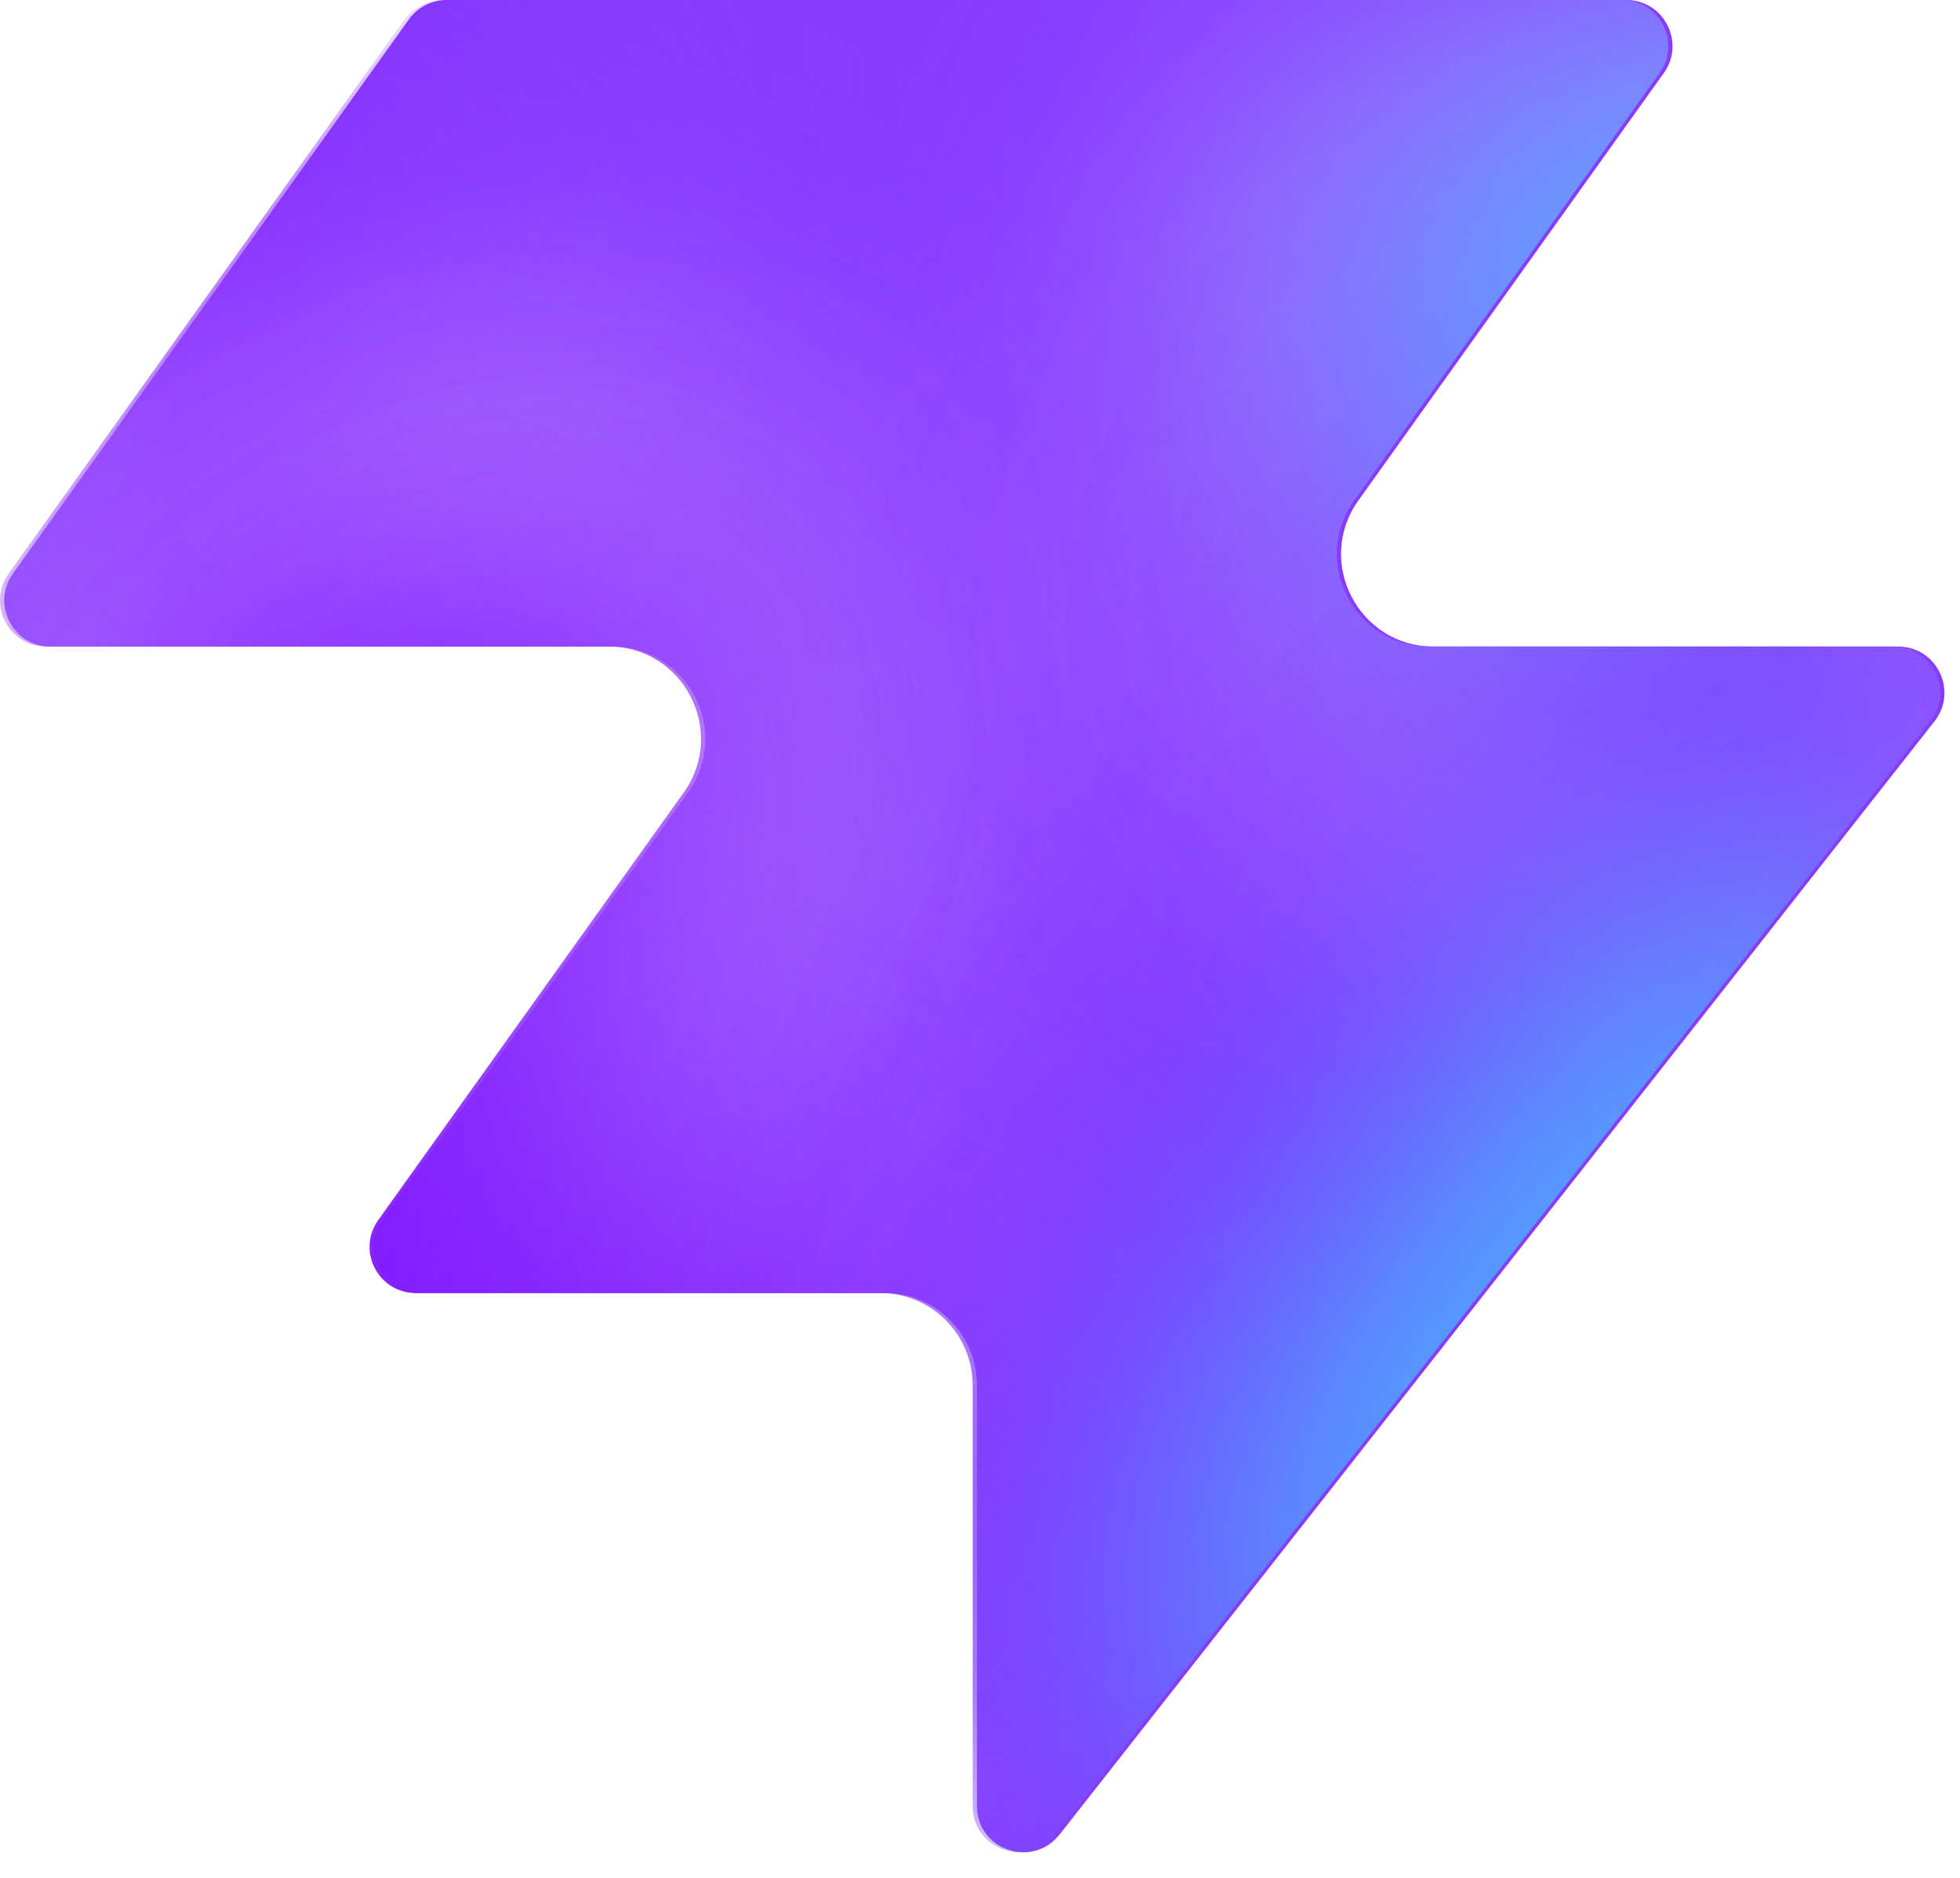
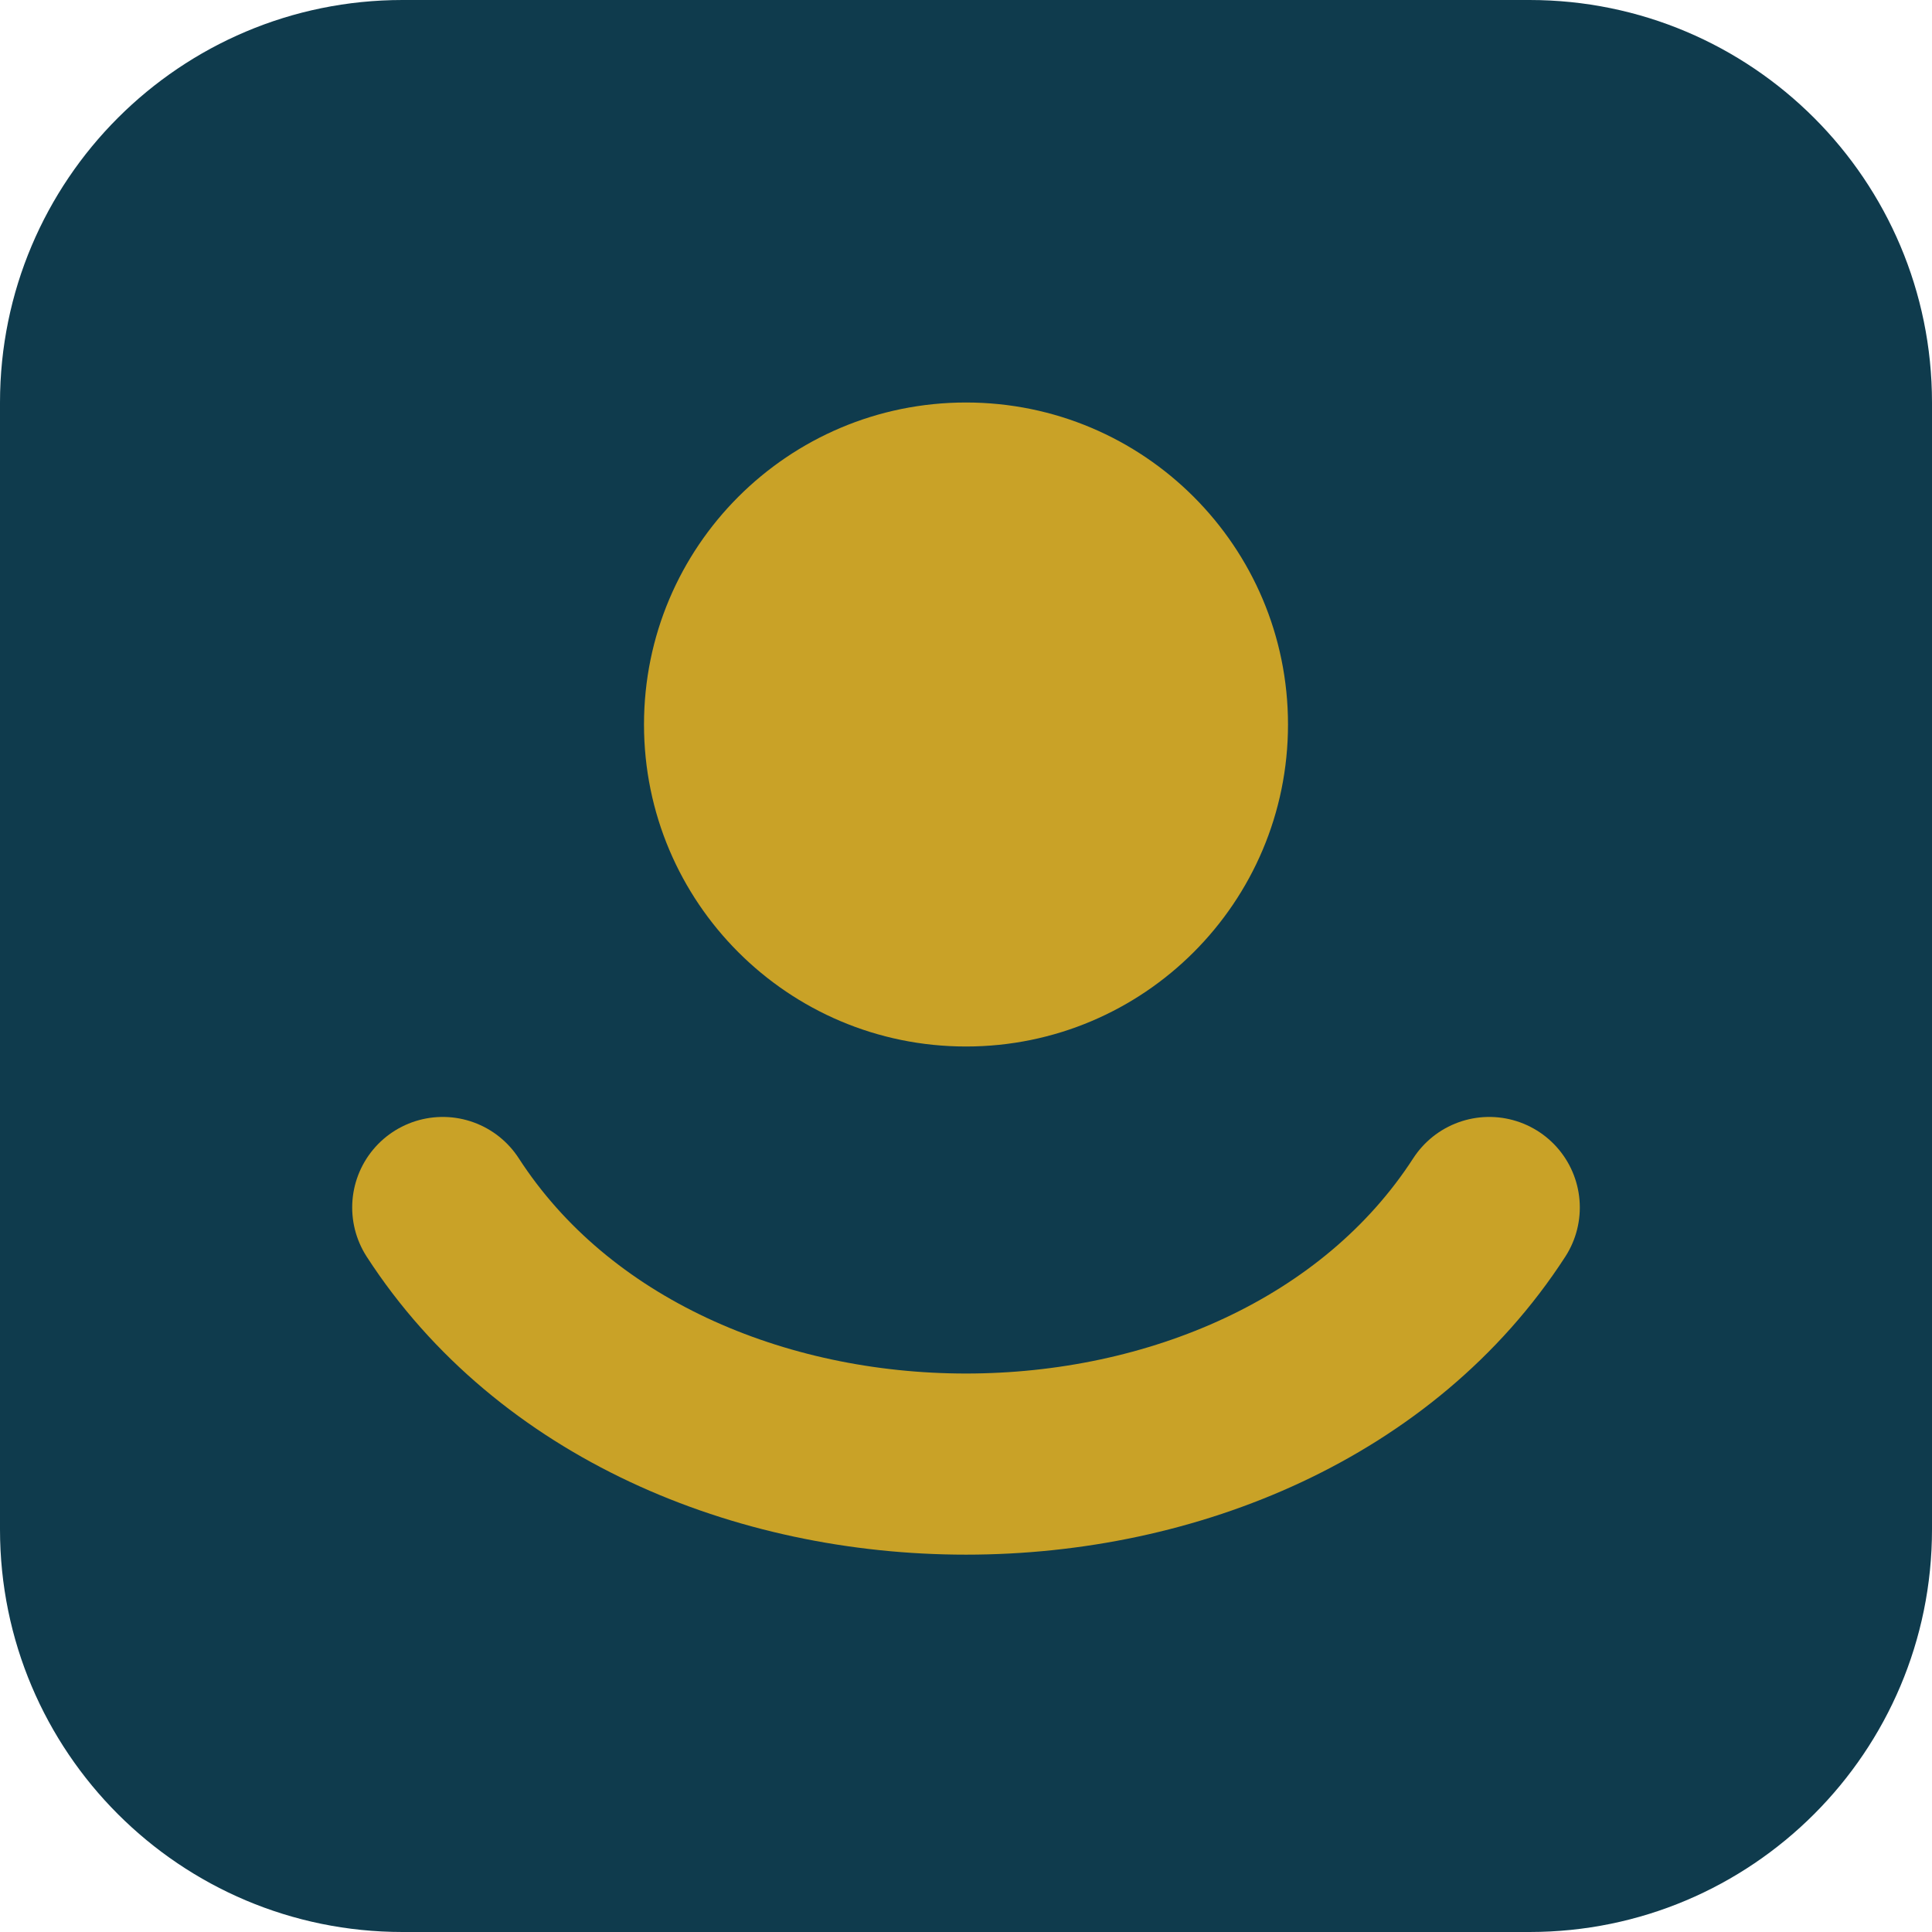
- <svg xmlns="http://www.w3.org/2000/svg" width="48" height="46" fill="none" viewBox="0 0 48 46">
-   <path fill="#863bff" d="M25.946 44.938c-.664.845-2.021.375-2.021-.698V33.937a2.26 2.26 0 0 0-2.262-2.262H10.287c-.92 0-1.456-1.04-.92-1.788l7.48-10.471c1.07-1.497 0-3.578-1.842-3.578H1.237c-.92 0-1.456-1.04-.92-1.788L10.013.474c.214-.297.556-.474.92-.474h28.894c.92 0 1.456 1.04.92 1.788l-7.48 10.471c-1.07 1.498 0 3.579 1.842 3.579h11.377c.943 0 1.473 1.088.89 1.83L25.947 44.94z" style="fill:#863bff;fill:color(display-p3 .525 .23 1);fill-opacity:1" />
-   <mask id="a" width="48" height="46" x="0" y="0" maskUnits="userSpaceOnUse" style="mask-type:alpha">
-     <path fill="#000" d="M25.842 44.938c-.664.844-2.021.375-2.021-.698V33.937a2.26 2.26 0 0 0-2.262-2.262H10.183c-.92 0-1.456-1.04-.92-1.788l7.48-10.471c1.07-1.498 0-3.579-1.842-3.579H1.133c-.92 0-1.456-1.04-.92-1.787L9.91.473c.214-.297.556-.474.92-.474h28.894c.92 0 1.456 1.04.92 1.788l-7.48 10.471c-1.07 1.498 0 3.578 1.842 3.578h11.377c.943 0 1.473 1.088.89 1.832L25.843 44.94z" style="fill:#000;fill-opacity:1" />
-   </mask>
-   <g mask="url(#a)">
-     <g filter="url(#b)">
-       <ellipse cx="5.508" cy="14.704" fill="#ede6ff" rx="5.508" ry="14.704" style="fill:#ede6ff;fill:color(display-p3 .927 .903 1);fill-opacity:1" transform="matrix(.00324 1 1 -.00324 -4.47 31.516)" />
-     </g>
-     <g filter="url(#c)">
-       <ellipse cx="10.399" cy="29.851" fill="#ede6ff" rx="10.399" ry="29.851" style="fill:#ede6ff;fill:color(display-p3 .927 .903 1);fill-opacity:1" transform="matrix(.00324 1 1 -.00324 -39.328 7.883)" />
-     </g>
-     <g filter="url(#d)">
-       <ellipse cx="5.508" cy="30.487" fill="#7e14ff" rx="5.508" ry="30.487" style="fill:#7e14ff;fill:color(display-p3 .492 .077 1);fill-opacity:1" transform="rotate(89.814 -25.913 -14.639)scale(1 -1)" />
-     </g>
-     <g filter="url(#e)">
-       <ellipse cx="5.508" cy="30.599" fill="#7e14ff" rx="5.508" ry="30.599" style="fill:#7e14ff;fill:color(display-p3 .492 .077 1);fill-opacity:1" transform="rotate(89.814 -32.644 -3.334)scale(1 -1)" />
-     </g>
-     <g filter="url(#f)">
-       <ellipse cx="5.508" cy="30.599" fill="#7e14ff" rx="5.508" ry="30.599" style="fill:#7e14ff;fill:color(display-p3 .492 .077 1);fill-opacity:1" transform="matrix(.00324 1 1 -.00324 -34.34 30.47)" />
-     </g>
-     <g filter="url(#g)">
-       <ellipse cx="14.072" cy="22.078" fill="#ede6ff" rx="14.072" ry="22.078" style="fill:#ede6ff;fill:color(display-p3 .927 .903 1);fill-opacity:1" transform="rotate(93.35 24.506 48.493)scale(-1 1)" />
-     </g>
-     <g filter="url(#h)">
-       <ellipse cx="3.47" cy="21.501" fill="#7e14ff" rx="3.47" ry="21.501" style="fill:#7e14ff;fill:color(display-p3 .492 .077 1);fill-opacity:1" transform="rotate(89.009 28.708 47.59)scale(-1 1)" />
-     </g>
-     <g filter="url(#i)">
-       <ellipse cx="3.47" cy="21.501" fill="#7e14ff" rx="3.47" ry="21.501" style="fill:#7e14ff;fill:color(display-p3 .492 .077 1);fill-opacity:1" transform="rotate(89.009 28.708 47.59)scale(-1 1)" />
-     </g>
-     <g filter="url(#j)">
-       <ellipse cx=".387" cy="8.972" fill="#7e14ff" rx="4.407" ry="29.108" style="fill:#7e14ff;fill:color(display-p3 .492 .077 1);fill-opacity:1" transform="rotate(39.51 .387 8.972)" />
-     </g>
-     <g filter="url(#k)">
-       <ellipse cx="47.523" cy="-6.092" fill="#7e14ff" rx="4.407" ry="29.108" style="fill:#7e14ff;fill:color(display-p3 .492 .077 1);fill-opacity:1" transform="rotate(37.892 47.523 -6.092)" />
-     </g>
-     <g filter="url(#l)">
-       <ellipse cx="41.412" cy="6.333" fill="#47bfff" rx="5.971" ry="9.665" style="fill:#47bfff;fill:color(display-p3 .28 .748 1);fill-opacity:1" transform="rotate(37.892 41.412 6.333)" />
-     </g>
-     <g filter="url(#m)">
-       <ellipse cx="-1.879" cy="38.332" fill="#7e14ff" rx="4.407" ry="29.108" style="fill:#7e14ff;fill:color(display-p3 .492 .077 1);fill-opacity:1" transform="rotate(37.892 -1.88 38.332)" />
-     </g>
-     <g filter="url(#n)">
-       <ellipse cx="-1.879" cy="38.332" fill="#7e14ff" rx="4.407" ry="29.108" style="fill:#7e14ff;fill:color(display-p3 .492 .077 1);fill-opacity:1" transform="rotate(37.892 -1.88 38.332)" />
-     </g>
-     <g filter="url(#o)">
-       <ellipse cx="35.651" cy="29.907" fill="#7e14ff" rx="4.407" ry="29.108" style="fill:#7e14ff;fill:color(display-p3 .492 .077 1);fill-opacity:1" transform="rotate(37.892 35.651 29.907)" />
-     </g>
-     <g filter="url(#p)">
-       <ellipse cx="38.418" cy="32.4" fill="#47bfff" rx="5.971" ry="15.297" style="fill:#47bfff;fill:color(display-p3 .28 .748 1);fill-opacity:1" transform="rotate(37.892 38.418 32.4)" />
-     </g>
-   </g>
-   <defs>
-     <filter id="b" width="60.045" height="41.654" x="-19.77" y="16.149" color-interpolation-filters="sRGB" filterUnits="userSpaceOnUse">
-       <feFlood flood-opacity="0" result="BackgroundImageFix" />
-       <feBlend in="SourceGraphic" in2="BackgroundImageFix" result="shape" />
-       <feGaussianBlur result="effect1_foregroundBlur_2002_17158" stdDeviation="7.659" />
-     </filter>
-     <filter id="c" width="90.34" height="51.437" x="-54.613" y="-7.533" color-interpolation-filters="sRGB" filterUnits="userSpaceOnUse">
-       <feFlood flood-opacity="0" result="BackgroundImageFix" />
-       <feBlend in="SourceGraphic" in2="BackgroundImageFix" result="shape" />
-       <feGaussianBlur result="effect1_foregroundBlur_2002_17158" stdDeviation="7.659" />
-     </filter>
-     <filter id="d" width="79.355" height="29.4" x="-49.64" y="2.03" color-interpolation-filters="sRGB" filterUnits="userSpaceOnUse">
-       <feFlood flood-opacity="0" result="BackgroundImageFix" />
-       <feBlend in="SourceGraphic" in2="BackgroundImageFix" result="shape" />
-       <feGaussianBlur result="effect1_foregroundBlur_2002_17158" stdDeviation="4.596" />
-     </filter>
-     <filter id="e" width="79.579" height="29.4" x="-45.045" y="20.029" color-interpolation-filters="sRGB" filterUnits="userSpaceOnUse">
-       <feFlood flood-opacity="0" result="BackgroundImageFix" />
-       <feBlend in="SourceGraphic" in2="BackgroundImageFix" result="shape" />
-       <feGaussianBlur result="effect1_foregroundBlur_2002_17158" stdDeviation="4.596" />
-     </filter>
-     <filter id="f" width="79.579" height="29.4" x="-43.513" y="21.178" color-interpolation-filters="sRGB" filterUnits="userSpaceOnUse">
-       <feFlood flood-opacity="0" result="BackgroundImageFix" />
-       <feBlend in="SourceGraphic" in2="BackgroundImageFix" result="shape" />
-       <feGaussianBlur result="effect1_foregroundBlur_2002_17158" stdDeviation="4.596" />
-     </filter>
-     <filter id="g" width="74.749" height="58.852" x="15.756" y="-17.901" color-interpolation-filters="sRGB" filterUnits="userSpaceOnUse">
-       <feFlood flood-opacity="0" result="BackgroundImageFix" />
-       <feBlend in="SourceGraphic" in2="BackgroundImageFix" result="shape" />
-       <feGaussianBlur result="effect1_foregroundBlur_2002_17158" stdDeviation="7.659" />
-     </filter>
-     <filter id="h" width="61.377" height="25.362" x="23.548" y="2.284" color-interpolation-filters="sRGB" filterUnits="userSpaceOnUse">
-       <feFlood flood-opacity="0" result="BackgroundImageFix" />
-       <feBlend in="SourceGraphic" in2="BackgroundImageFix" result="shape" />
-       <feGaussianBlur result="effect1_foregroundBlur_2002_17158" stdDeviation="4.596" />
-     </filter>
-     <filter id="i" width="61.377" height="25.362" x="23.548" y="2.284" color-interpolation-filters="sRGB" filterUnits="userSpaceOnUse">
-       <feFlood flood-opacity="0" result="BackgroundImageFix" />
-       <feBlend in="SourceGraphic" in2="BackgroundImageFix" result="shape" />
-       <feGaussianBlur result="effect1_foregroundBlur_2002_17158" stdDeviation="4.596" />
-     </filter>
-     <filter id="j" width="56.045" height="63.649" x="-27.636" y="-22.853" color-interpolation-filters="sRGB" filterUnits="userSpaceOnUse">
-       <feFlood flood-opacity="0" result="BackgroundImageFix" />
-       <feBlend in="SourceGraphic" in2="BackgroundImageFix" result="shape" />
-       <feGaussianBlur result="effect1_foregroundBlur_2002_17158" stdDeviation="4.596" />
-     </filter>
-     <filter id="k" width="54.814" height="64.646" x="20.116" y="-38.415" color-interpolation-filters="sRGB" filterUnits="userSpaceOnUse">
-       <feFlood flood-opacity="0" result="BackgroundImageFix" />
-       <feBlend in="SourceGraphic" in2="BackgroundImageFix" result="shape" />
-       <feGaussianBlur result="effect1_foregroundBlur_2002_17158" stdDeviation="4.596" />
-     </filter>
-     <filter id="l" width="33.541" height="35.313" x="24.641" y="-11.323" color-interpolation-filters="sRGB" filterUnits="userSpaceOnUse">
-       <feFlood flood-opacity="0" result="BackgroundImageFix" />
-       <feBlend in="SourceGraphic" in2="BackgroundImageFix" result="shape" />
-       <feGaussianBlur result="effect1_foregroundBlur_2002_17158" stdDeviation="4.596" />
-     </filter>
-     <filter id="m" width="54.814" height="64.646" x="-29.286" y="6.009" color-interpolation-filters="sRGB" filterUnits="userSpaceOnUse">
-       <feFlood flood-opacity="0" result="BackgroundImageFix" />
-       <feBlend in="SourceGraphic" in2="BackgroundImageFix" result="shape" />
-       <feGaussianBlur result="effect1_foregroundBlur_2002_17158" stdDeviation="4.596" />
-     </filter>
-     <filter id="n" width="54.814" height="64.646" x="-29.286" y="6.009" color-interpolation-filters="sRGB" filterUnits="userSpaceOnUse">
-       <feFlood flood-opacity="0" result="BackgroundImageFix" />
-       <feBlend in="SourceGraphic" in2="BackgroundImageFix" result="shape" />
-       <feGaussianBlur result="effect1_foregroundBlur_2002_17158" stdDeviation="4.596" />
-     </filter>
-     <filter id="o" width="54.814" height="64.646" x="8.244" y="-2.416" color-interpolation-filters="sRGB" filterUnits="userSpaceOnUse">
-       <feFlood flood-opacity="0" result="BackgroundImageFix" />
-       <feBlend in="SourceGraphic" in2="BackgroundImageFix" result="shape" />
-       <feGaussianBlur result="effect1_foregroundBlur_2002_17158" stdDeviation="4.596" />
-     </filter>
-     <filter id="p" width="39.409" height="43.623" x="18.713" y="10.588" color-interpolation-filters="sRGB" filterUnits="userSpaceOnUse">
-       <feFlood flood-opacity="0" result="BackgroundImageFix" />
-       <feBlend in="SourceGraphic" in2="BackgroundImageFix" result="shape" />
-       <feGaussianBlur result="effect1_foregroundBlur_2002_17158" stdDeviation="4.596" />
-     </filter>
-   </defs>
+ <svg xmlns="http://www.w3.org/2000/svg" width="48" height="48" viewBox="0 0 48 48">
+   <rect width="48" height="48" rx="10" fill="#0F3B4D" />
+   <circle cx="24" cy="18" r="8" fill="#C9A227" />
+   <path d="M11 30c5.5 8.5 20.5 8.5 26 0" stroke="#C9A227" stroke-width="4.5" stroke-linecap="round" fill="none" />
</svg>
